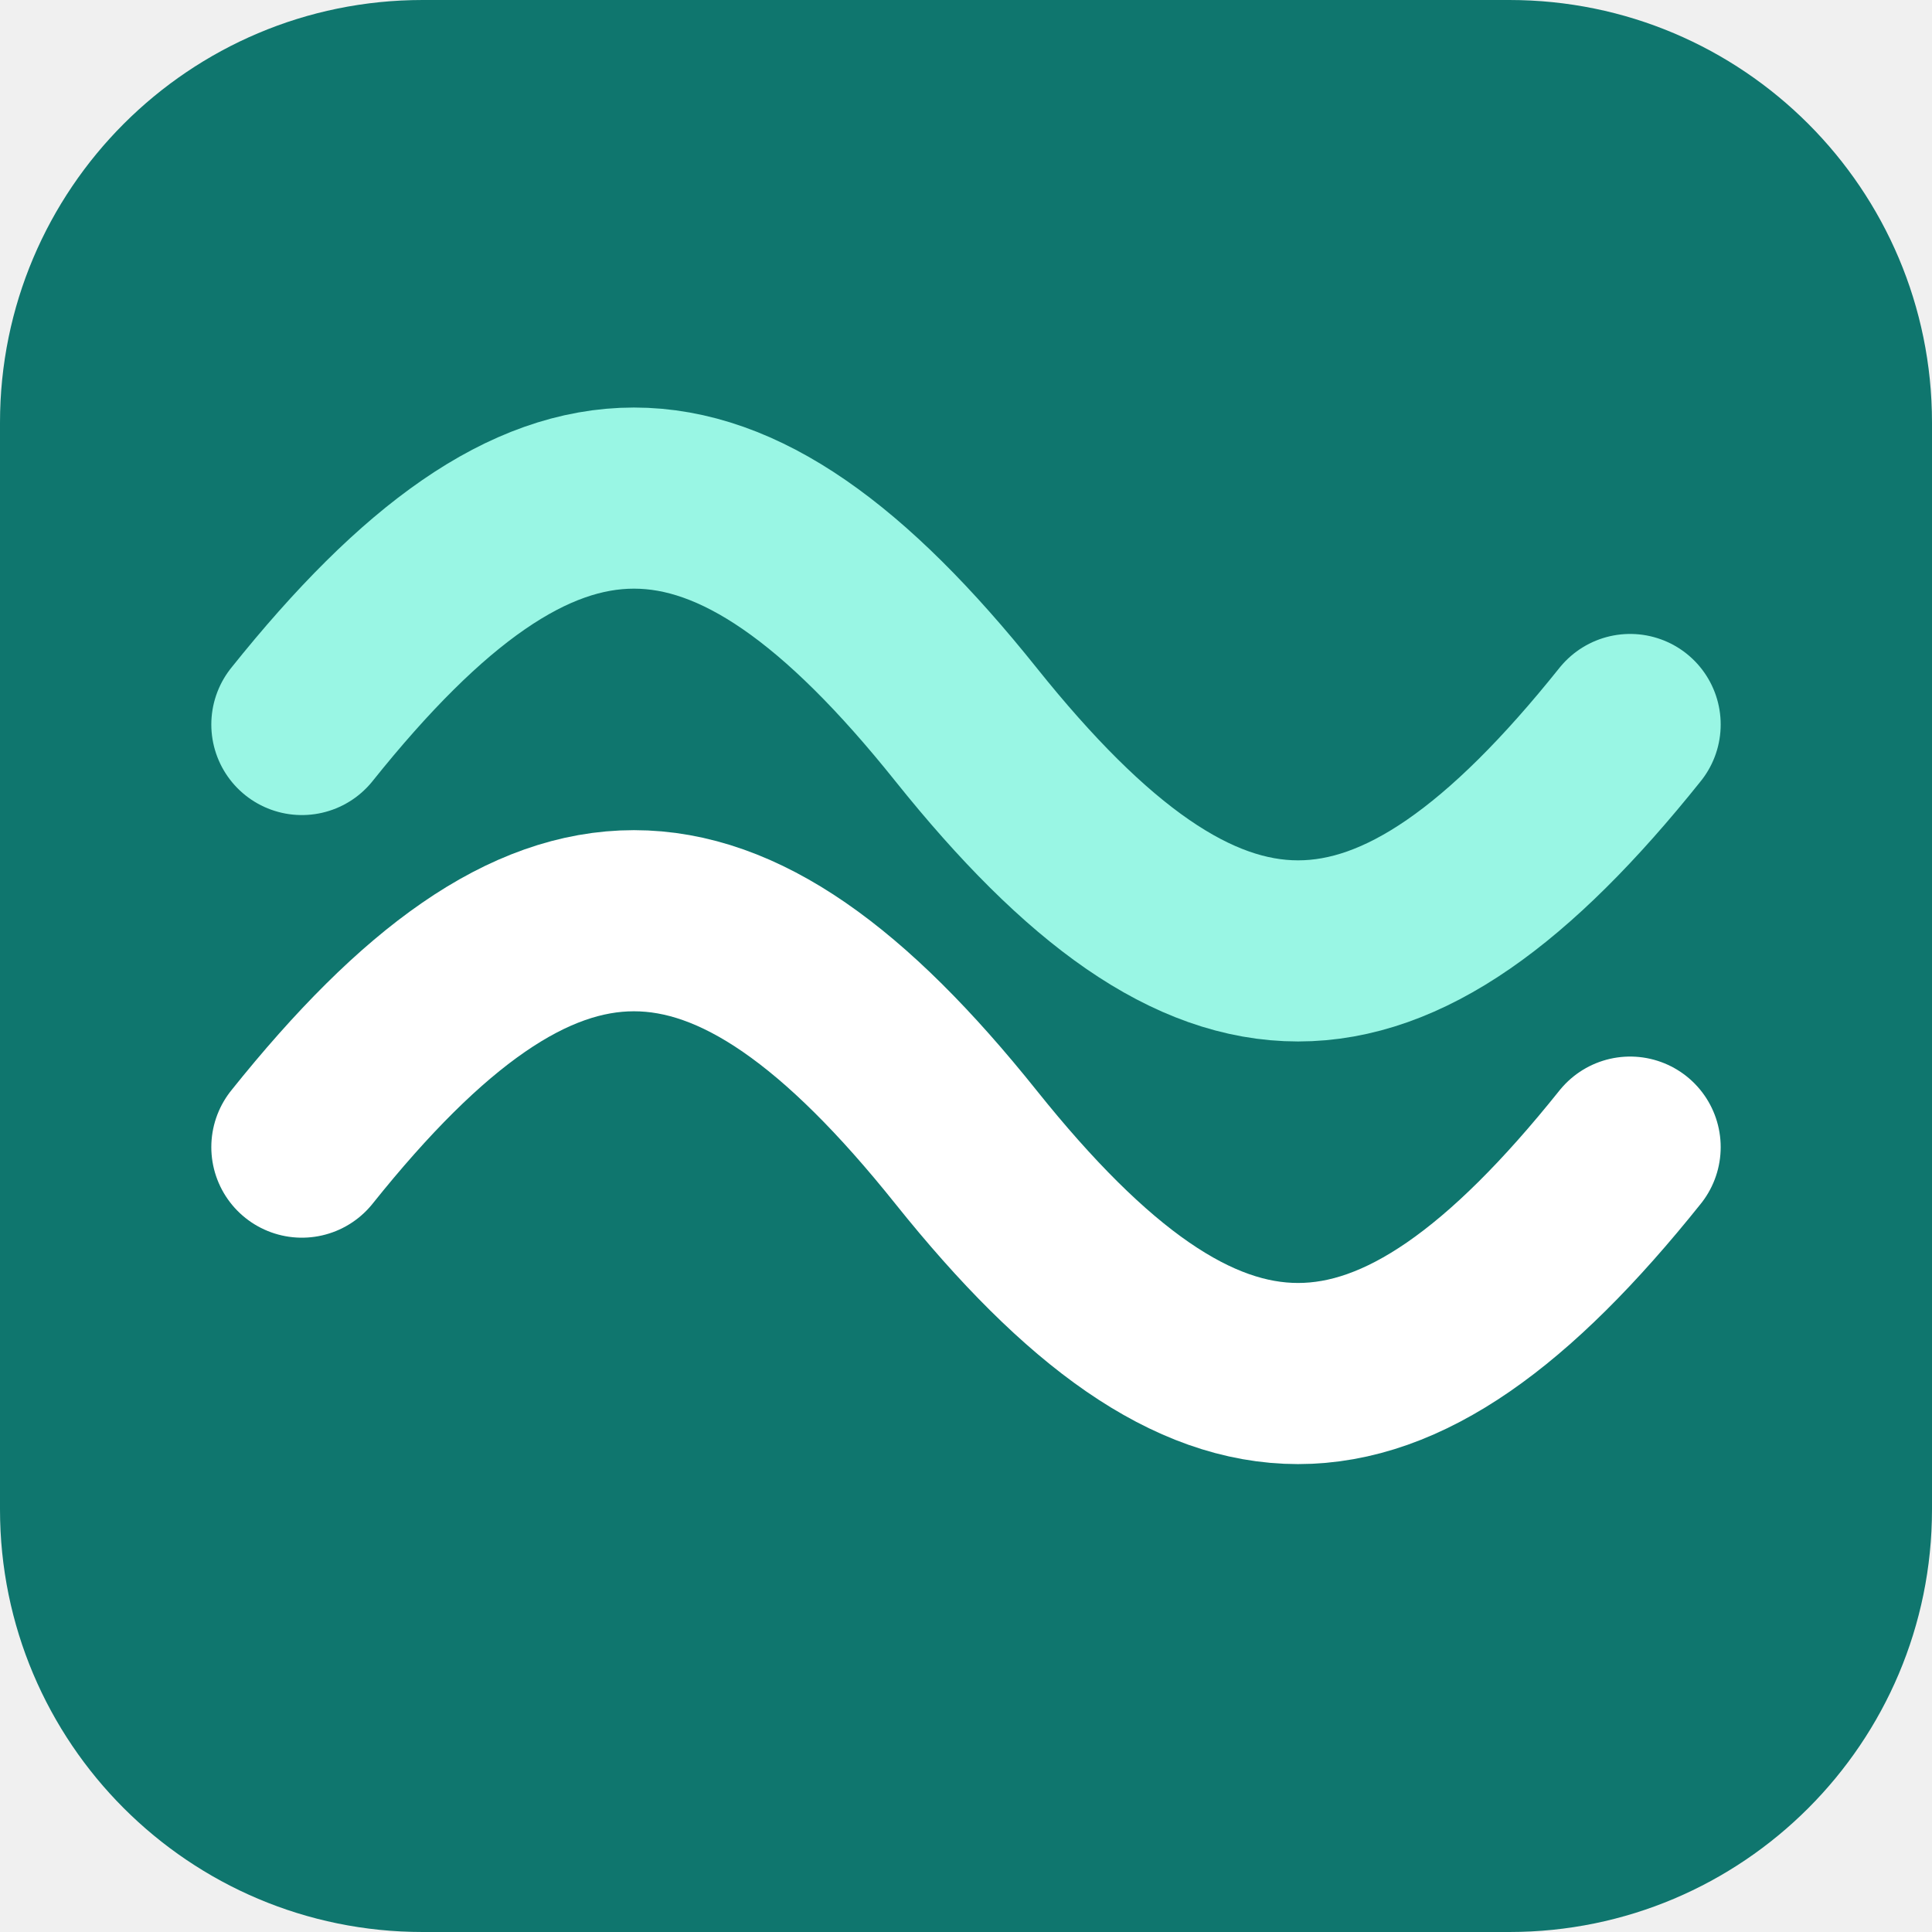
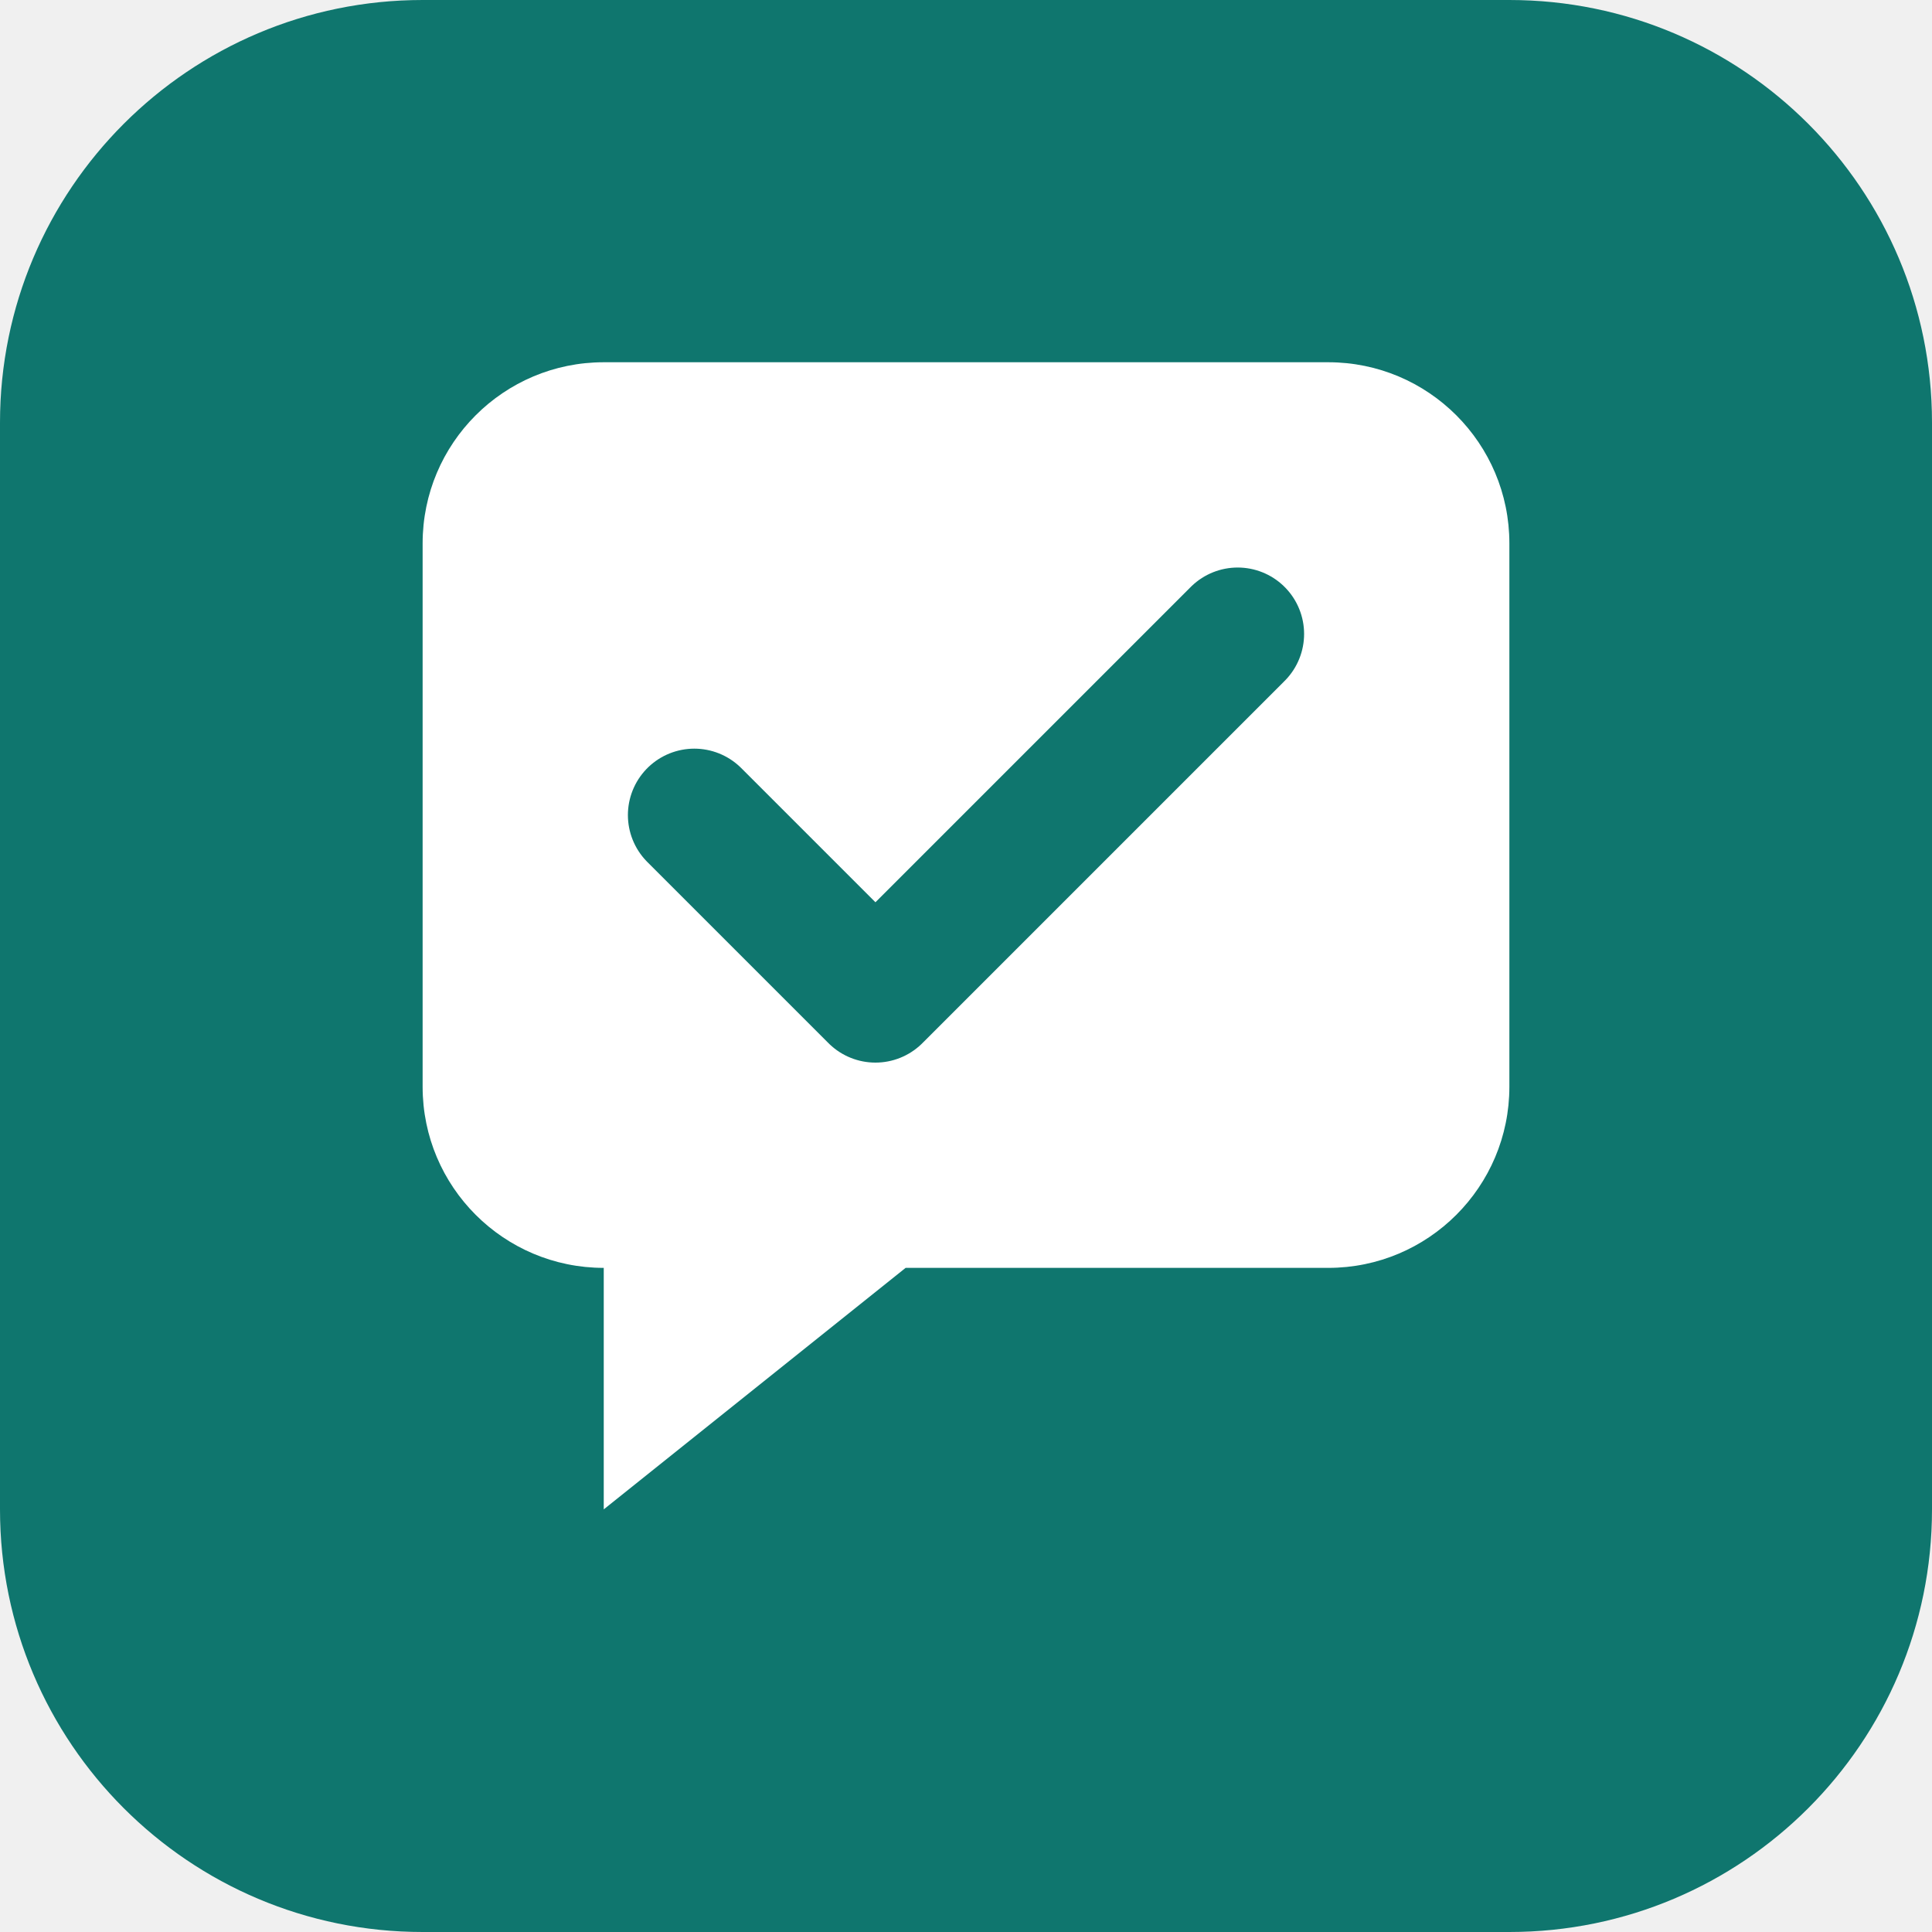
- <svg xmlns="http://www.w3.org/2000/svg" viewBox="0 0 64 64">
-   <rect width="64" height="64" rx="14" fill="#0f766e" />
-   <path d="M10 38c8-10 14-10 22 0s14 10 22 0" fill="none" stroke="#fff" stroke-width="6" stroke-linecap="round" />
-   <path d="M10 24c8-10 14-10 22 0s14 10 22 0" fill="none" stroke="#99f6e4" stroke-width="6" stroke-linecap="round" />
+ <svg xmlns="http://www.w3.org/2000/svg" viewBox="0 0 32 32">
+   <rect width="32" height="32" rx="7" fill="#0f766e" />
+   <path d="M7 9a3 3 0 0 1 3-3h12a3 3 0 0 1 3 3v9a3 3 0 0 1-3 3h-7l-5 4v-4h0a3 3 0 0 1-3-3z" fill="#fff" />
+   <path d="M11.5 13.5l3 3 6-6" stroke="#0f766e" stroke-width="2.2" fill="none" stroke-linecap="round" stroke-linejoin="round" />
</svg>
